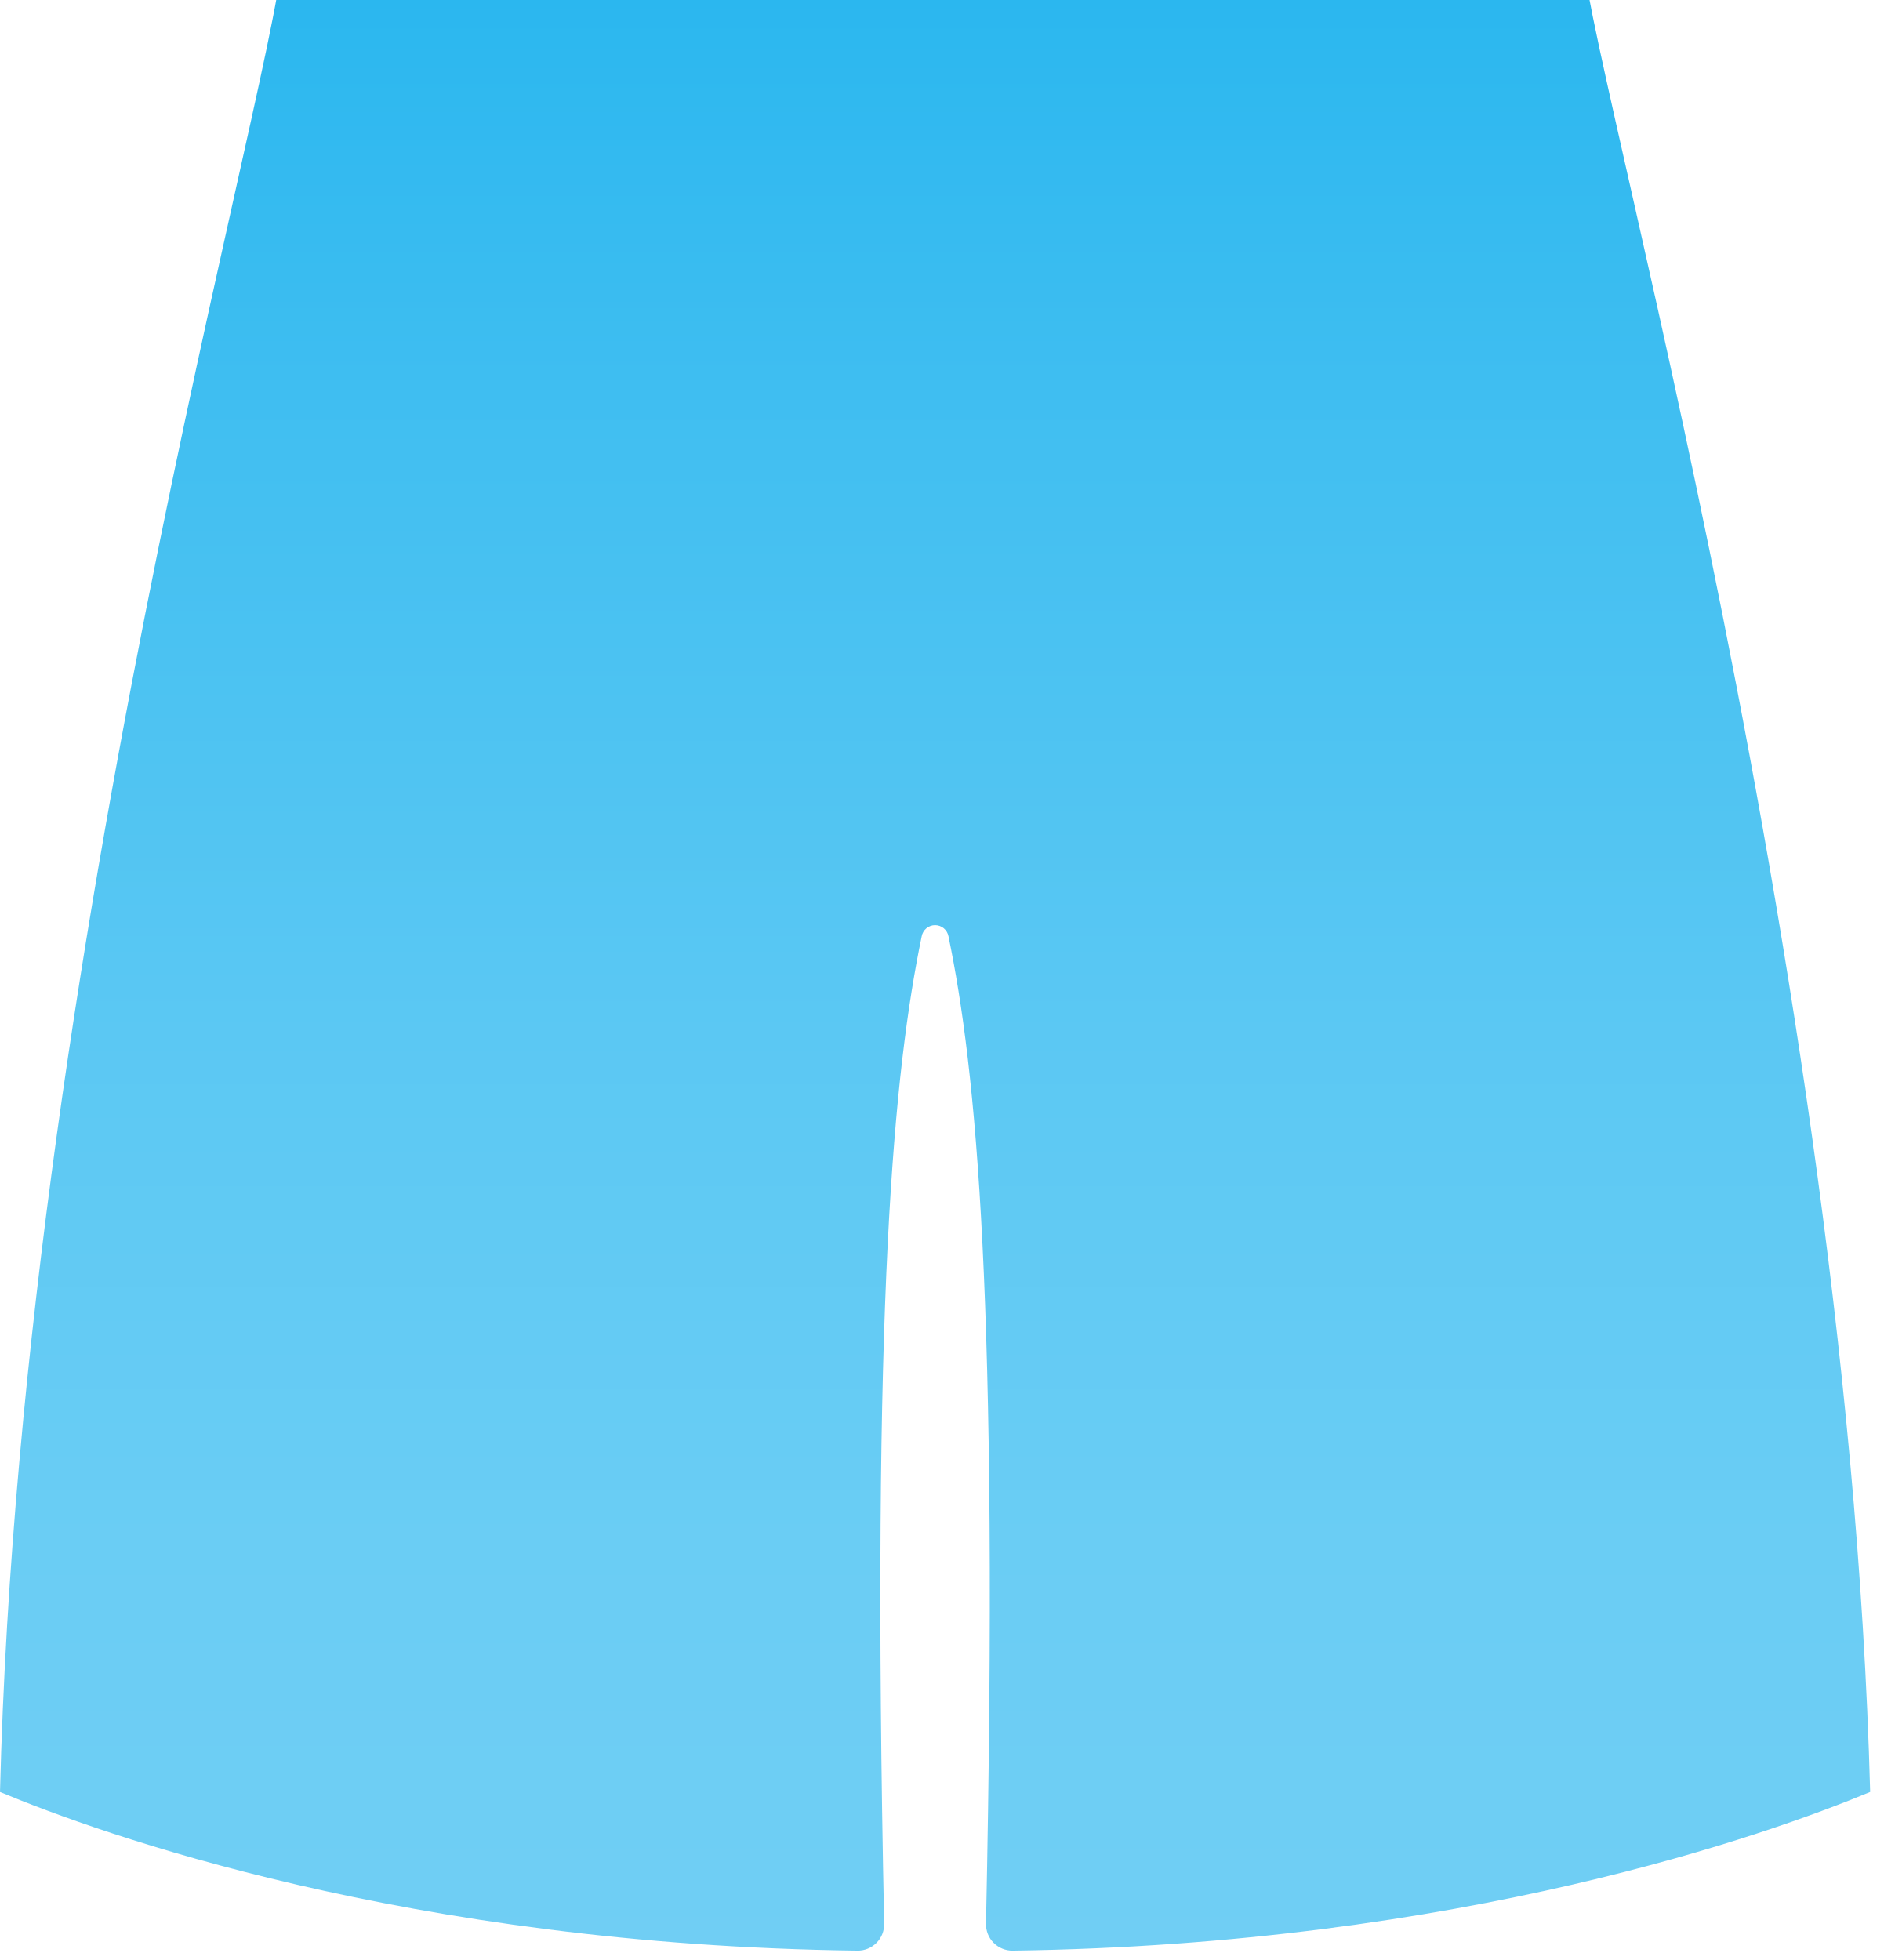
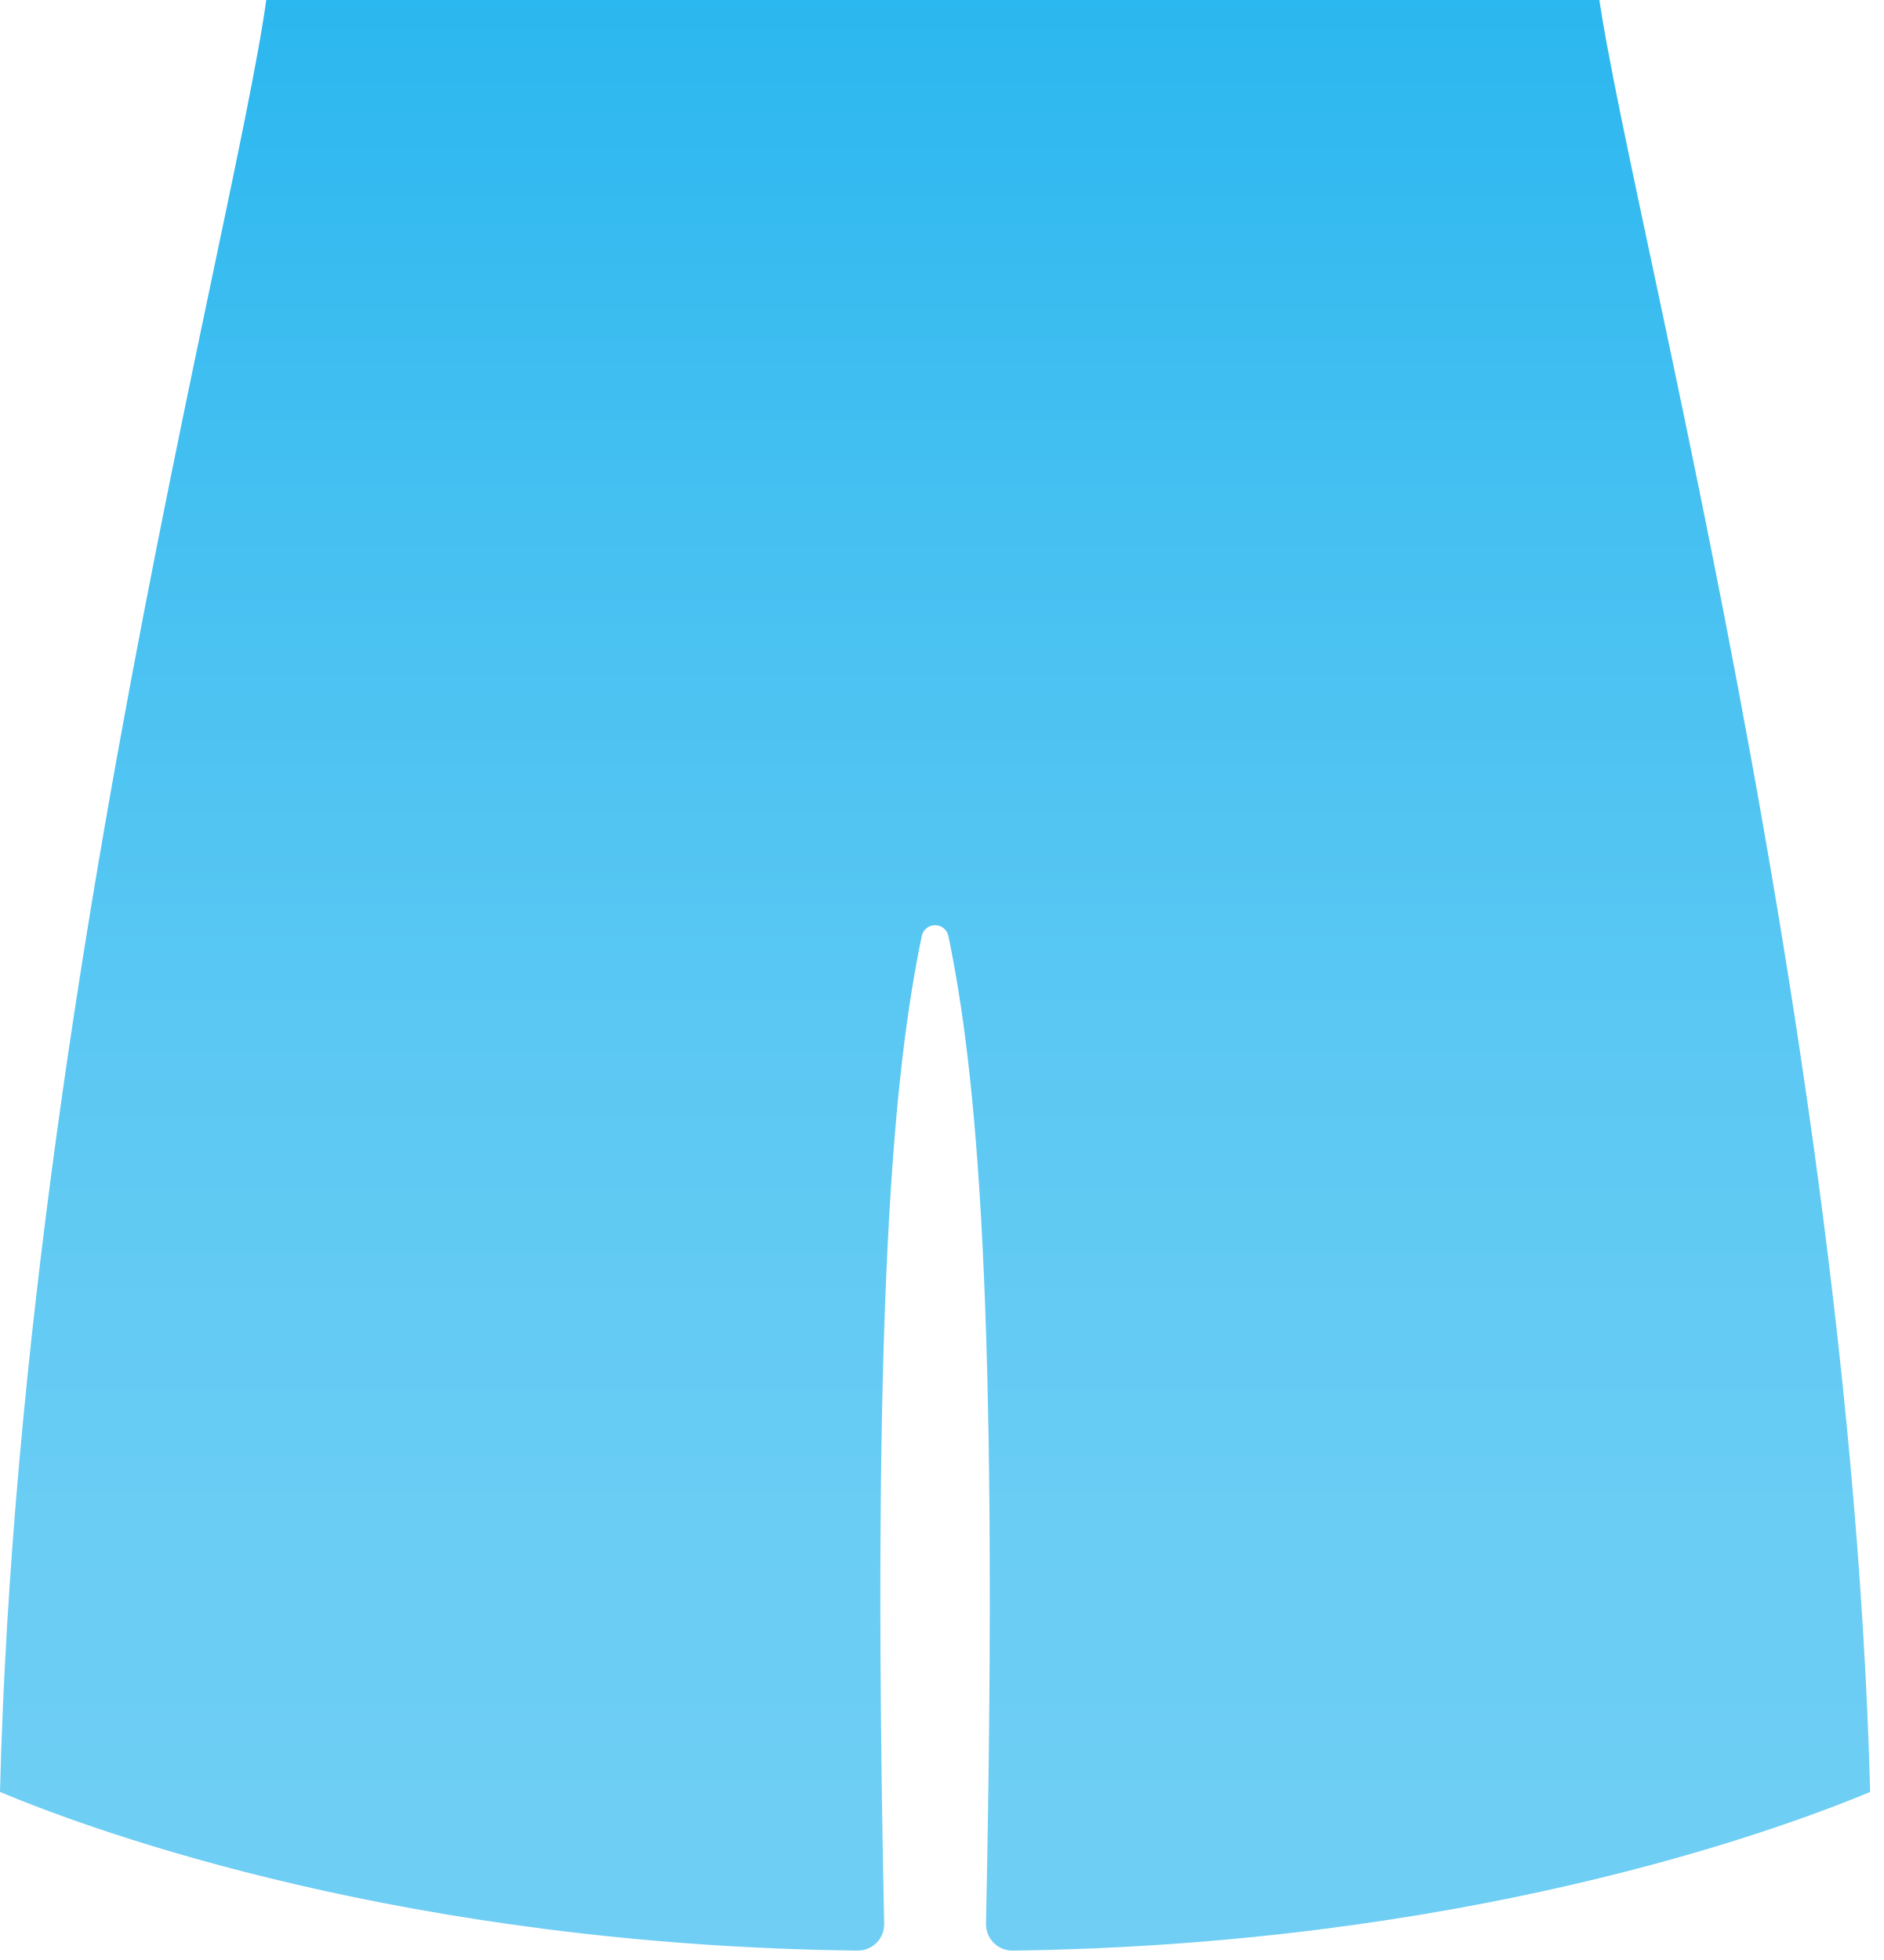
<svg xmlns="http://www.w3.org/2000/svg" width="123" height="128" viewBox="0 0 123 128" fill="none">
-   <path d="M103.39 -4.0L18.39 -4.0C19.99 -1.463 1.44 59.377 3.05176e-05 117.027C6.5 119.737 26.63 127.027 56 127.387C56.231 127.39 56.46 127.346 56.674 127.258C56.888 127.17 57.081 127.04 57.244 126.876C57.406 126.712 57.534 126.517 57.619 126.302C57.704 126.087 57.745 125.858 57.74 125.627C56.88 84.707 58.39 69.867 60.19 61.147C60.228 60.943 60.336 60.758 60.496 60.625C60.656 60.492 60.857 60.419 61.065 60.419C61.273 60.419 61.474 60.492 61.634 60.625C61.794 60.758 61.902 60.943 61.94 61.147C63.74 69.867 65.25 84.707 64.39 125.627C64.385 125.858 64.426 126.087 64.511 126.302C64.596 126.517 64.724 126.712 64.886 126.876C65.049 127.04 65.243 127.17 65.456 127.258C65.67 127.346 65.899 127.39 66.13 127.387C95.47 126.997 115.6 119.737 122.13 117.027C120.6 59.827 101.87 -1.943 103.39 -4.0Z" fill="url(#paint0_linear_127_323)" />
+   <path d="M104.39 -4.0L17.39 -4.0C19.99 -1.463 1.44 59.377 3.05176e-05 117.027C6.5 119.737 26.63 127.027 56 127.387C56.231 127.39 56.46 127.346 56.674 127.258C56.888 127.17 57.081 127.04 57.244 126.876C57.406 126.712 57.534 126.517 57.619 126.302C57.704 126.087 57.745 125.858 57.74 125.627C56.88 84.707 58.39 69.867 60.19 61.147C60.228 60.943 60.336 60.758 60.496 60.625C60.656 60.492 60.857 60.419 61.065 60.419C61.273 60.419 61.474 60.492 61.634 60.625C61.794 60.758 61.902 60.943 61.94 61.147C63.74 69.867 65.25 84.707 64.39 125.627C64.385 125.858 64.426 126.087 64.511 126.302C64.596 126.517 64.724 126.712 64.886 126.876C65.049 127.04 65.243 127.17 65.456 127.258C65.67 127.346 65.899 127.39 66.13 127.387C95.47 126.997 115.6 119.737 122.13 117.027C120.6 59.827 101.87 -1.943 104.39 -4.0Z" fill="url(#paint0_linear_127_323)" />
  <defs>
    <linearGradient id="paint0_linear_127_323" x1="61.04" y1="127.387" x2="61.04" y2="-0.003" gradientUnits="userSpaceOnUse">
      <stop stop-color="#70CEF4" />
      <stop offset="0.21" stop-color="#6ACDF4" />
      <stop offset="0.47" stop-color="#5BC8F3" />
      <stop offset="0.77" stop-color="#42BFF1" />
      <stop offset="1" stop-color="#2BB7EF" />
    </linearGradient>
  </defs>
</svg>
